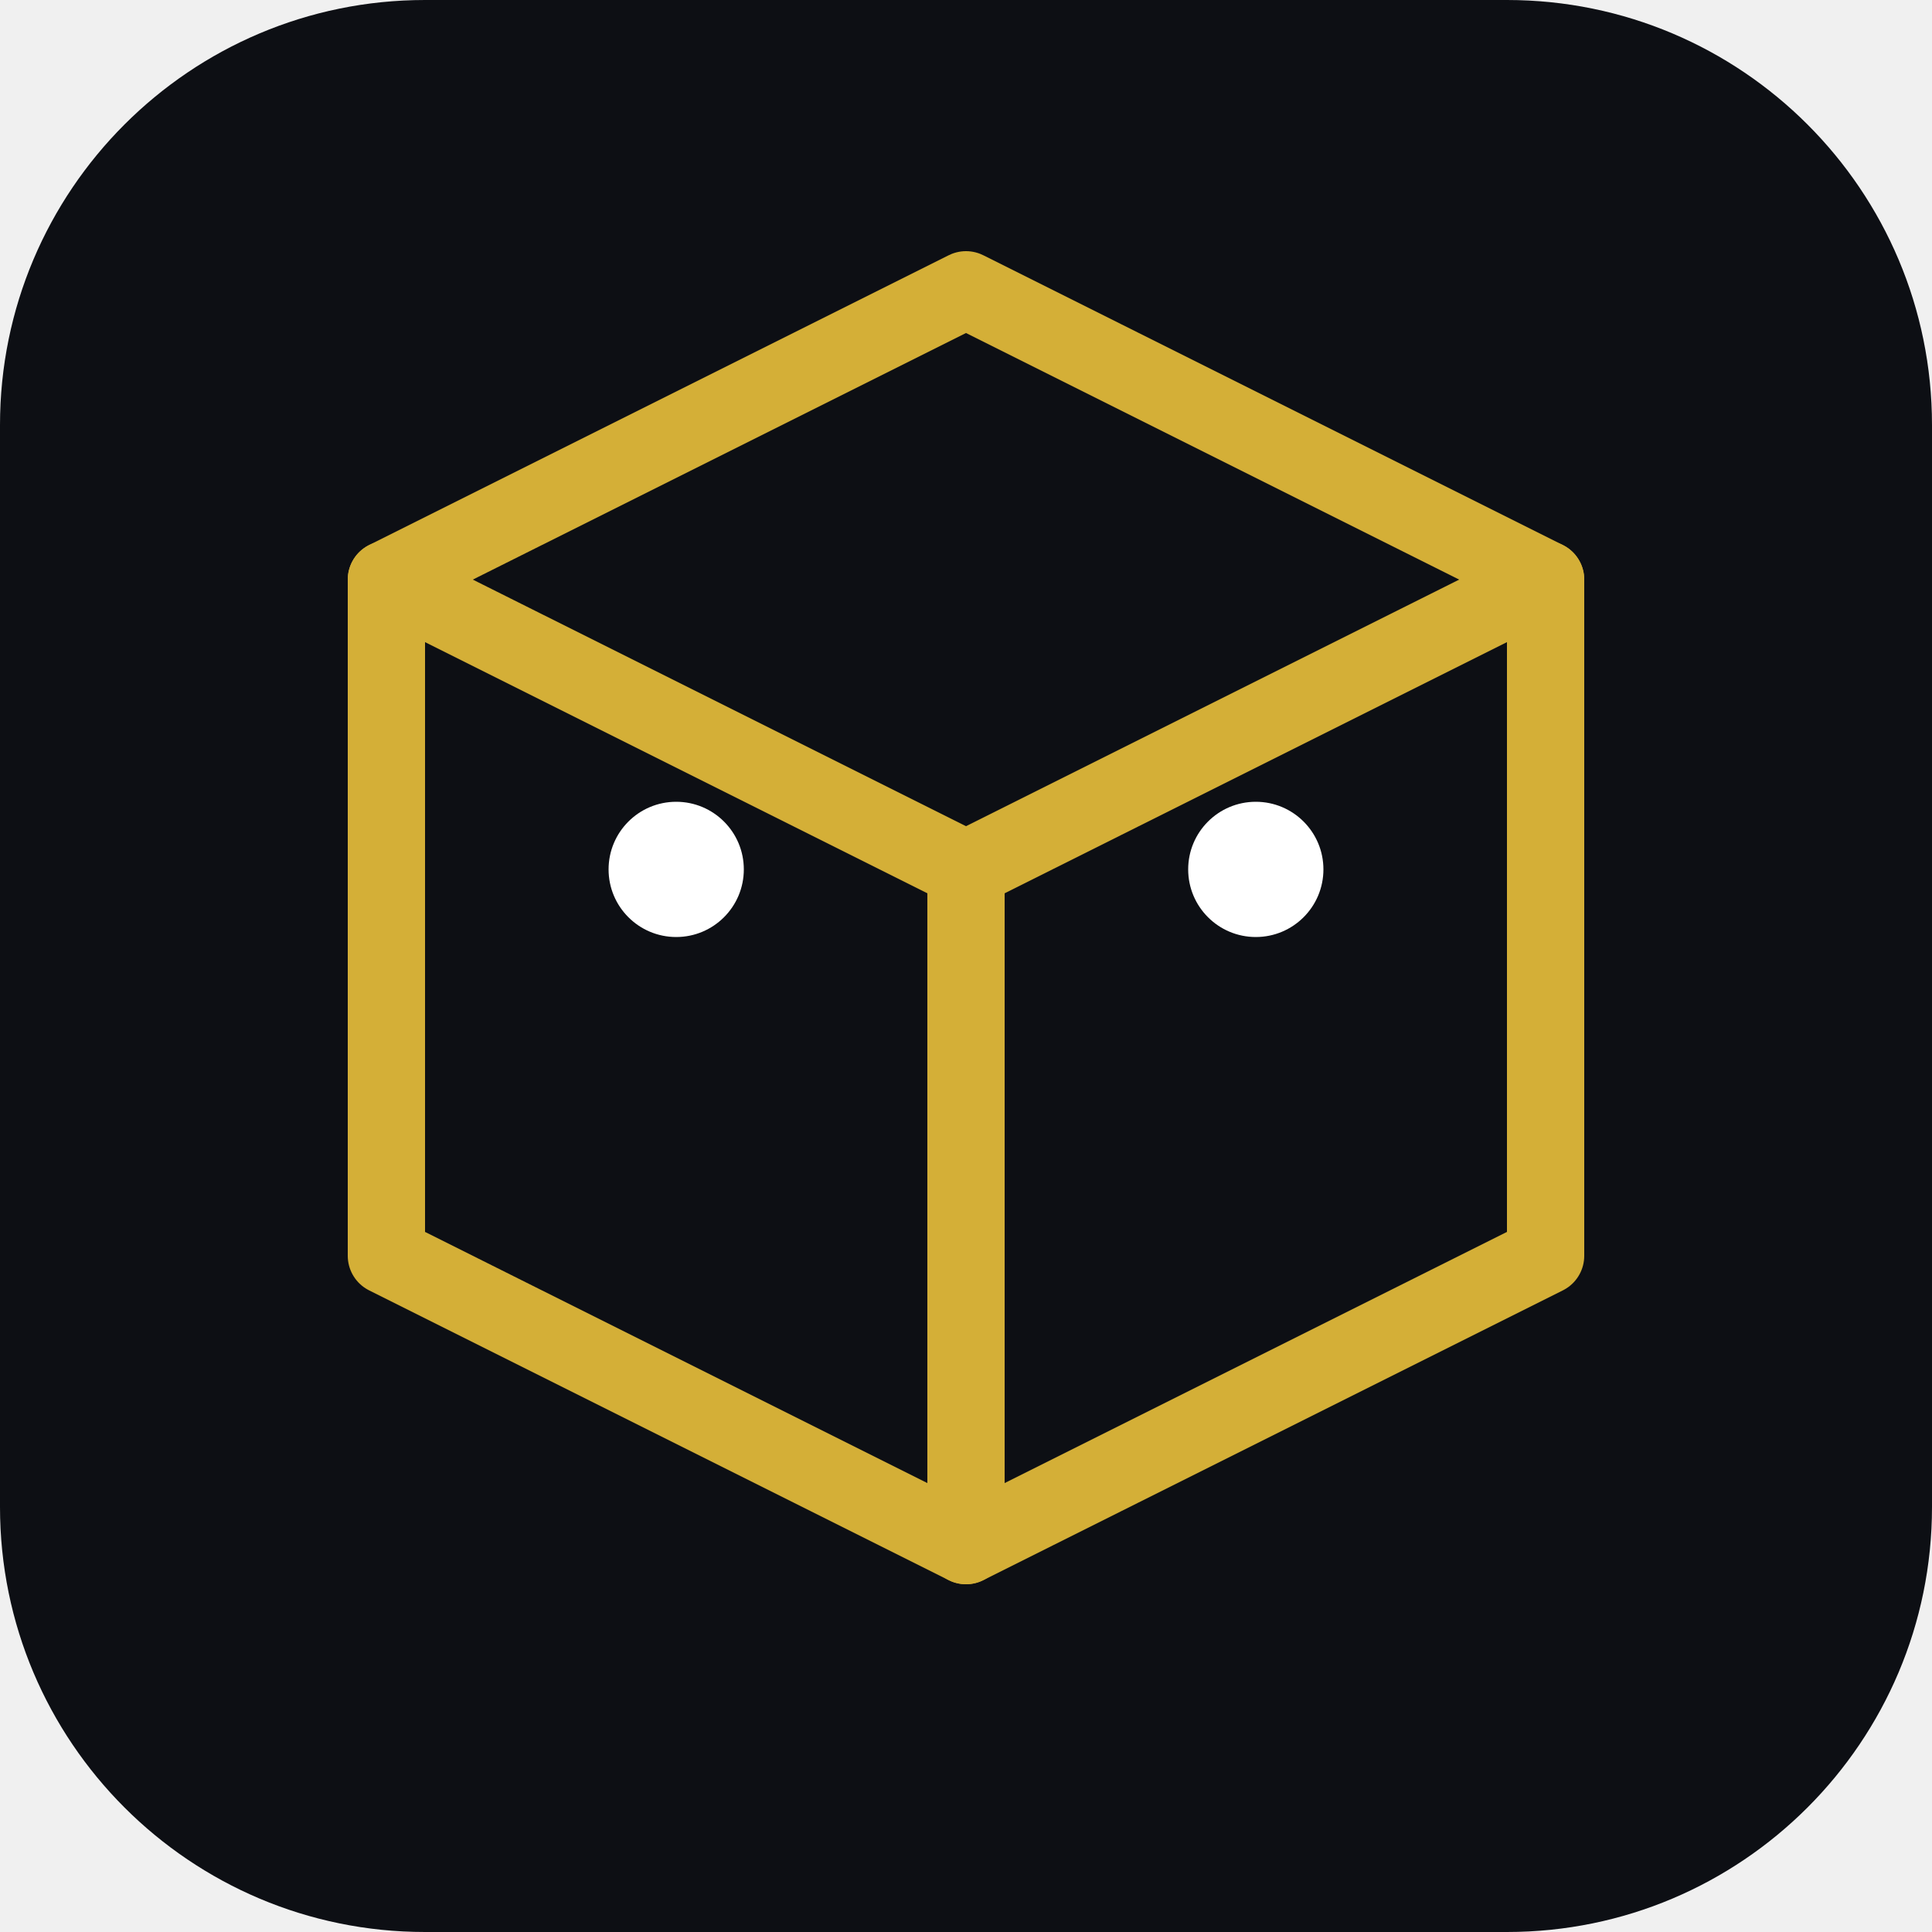
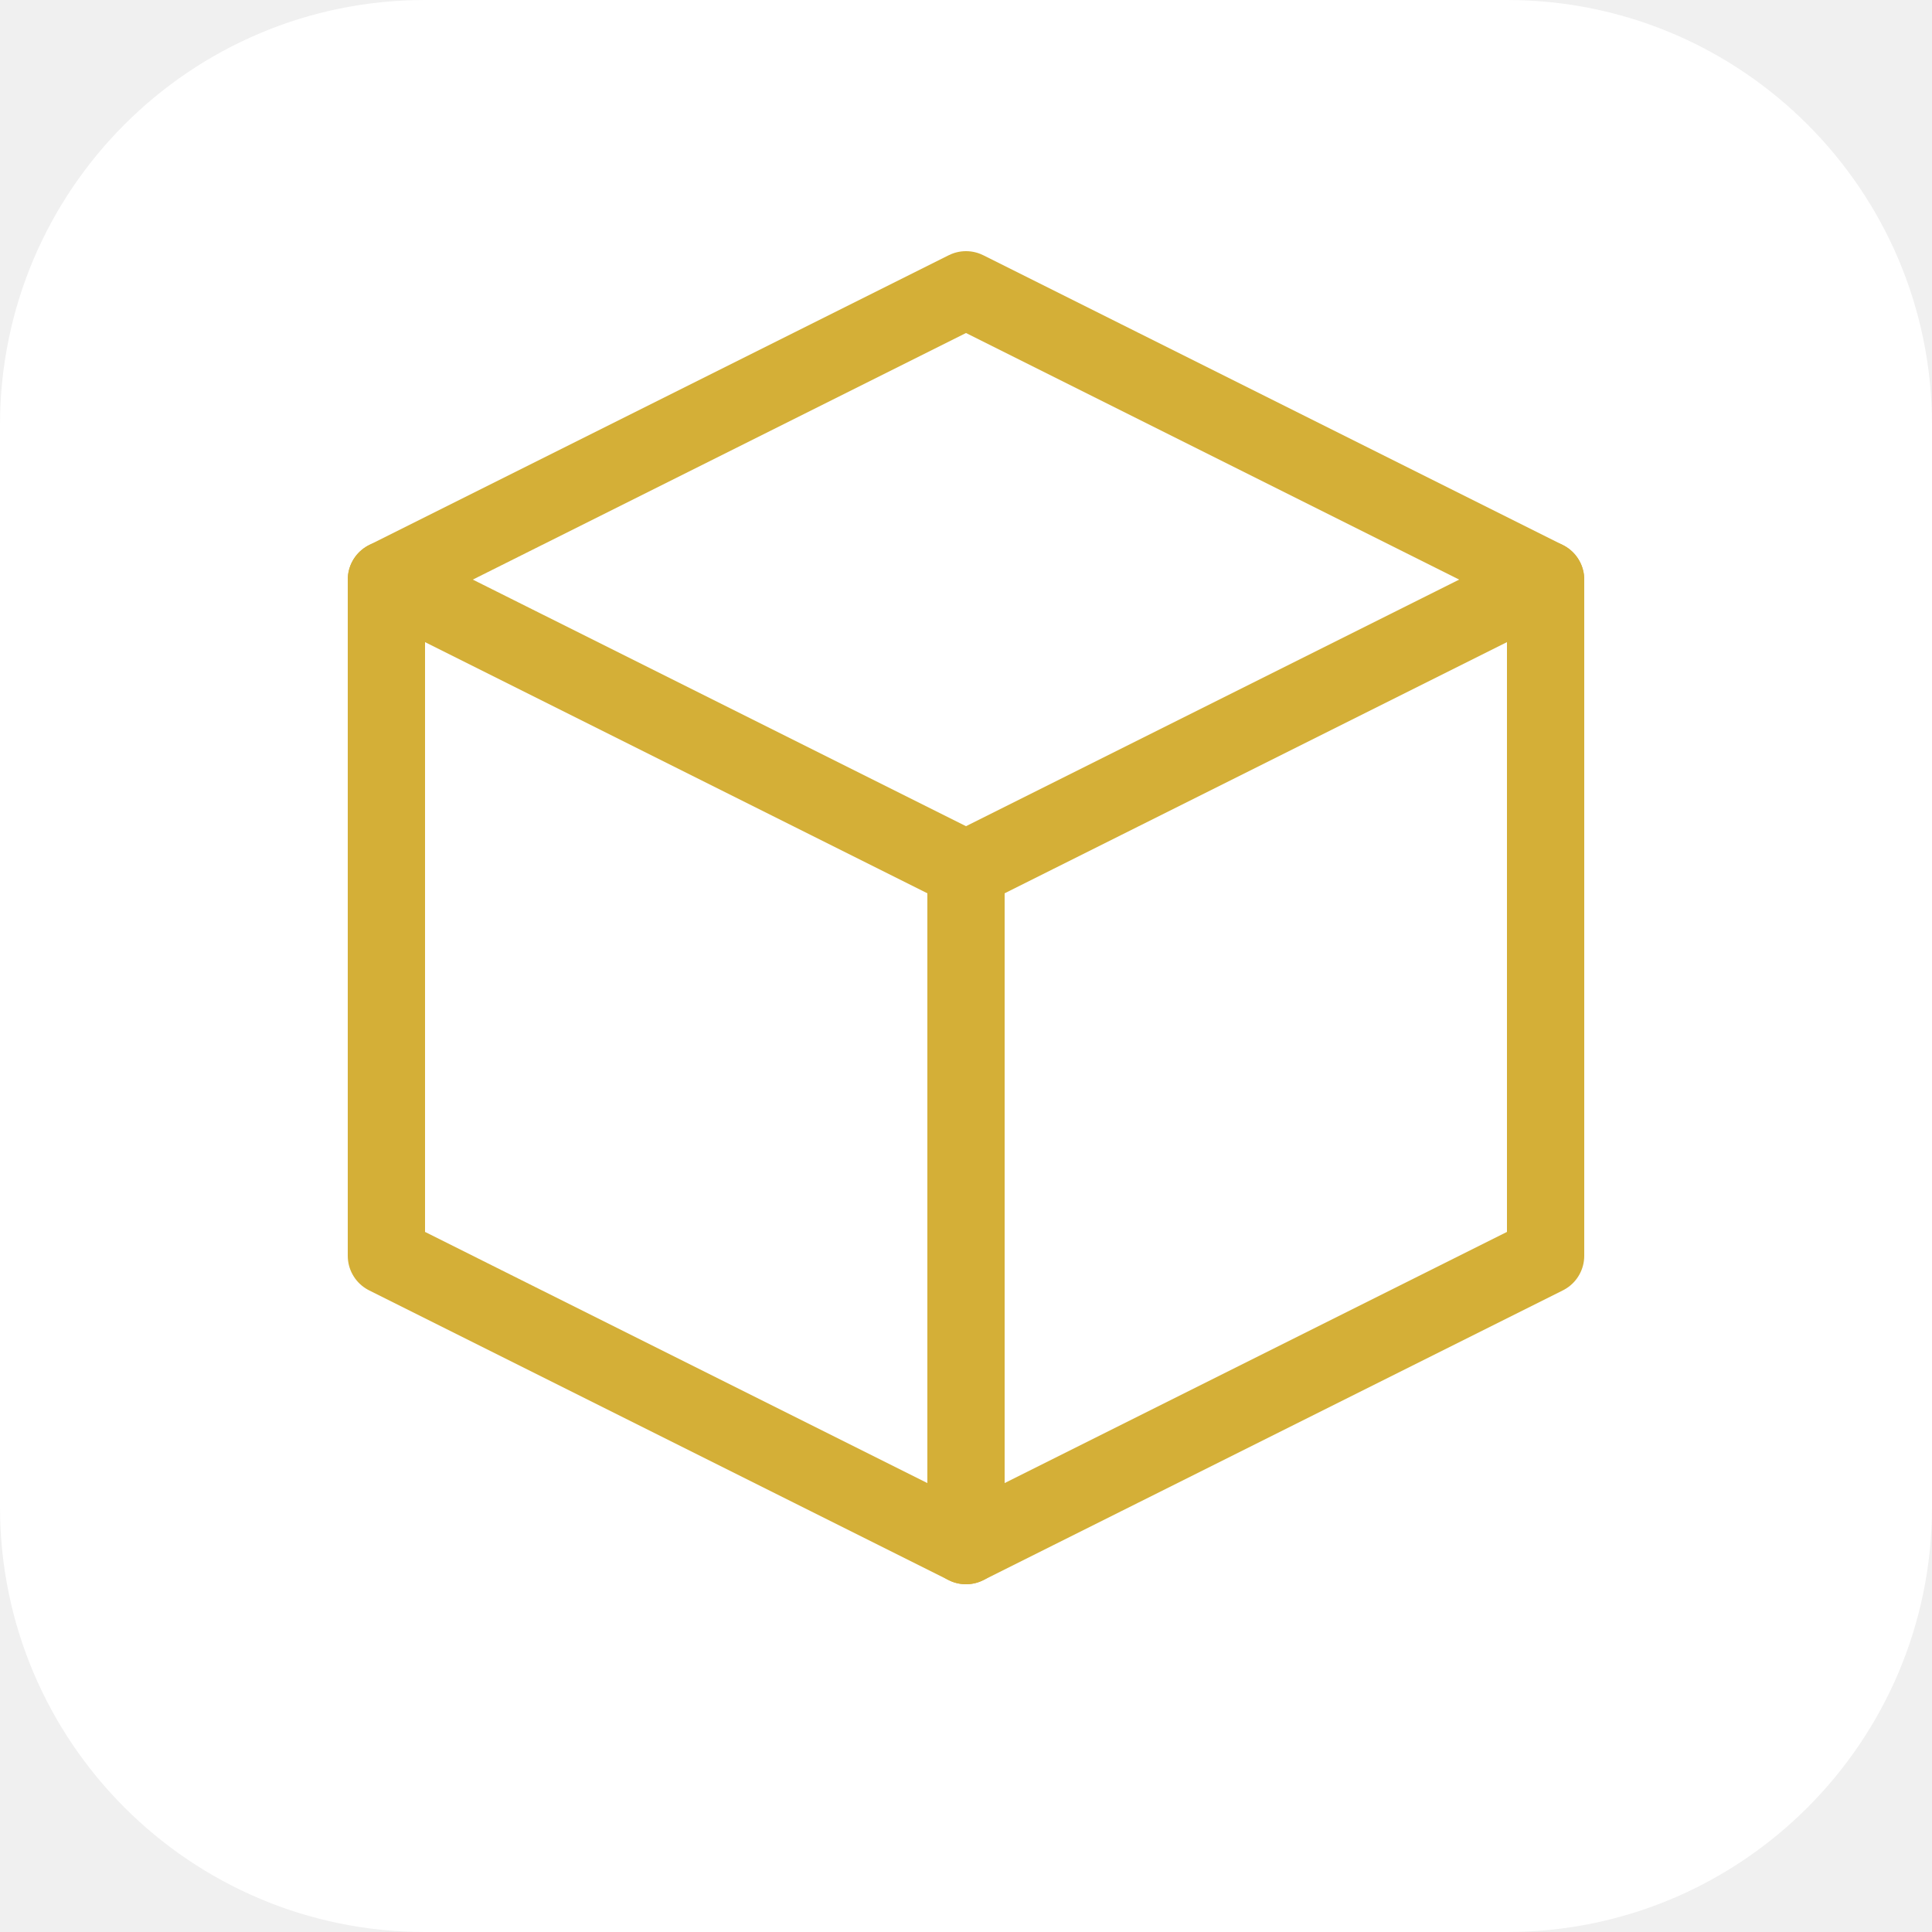
<svg xmlns="http://www.w3.org/2000/svg" width="512" height="512" viewBox="0 0 100 100" fill="none">
-   <rect width="100" height="100" rx="22" fill="#0d0f14" />
+   <rect width="100" height="100" rx="22" fill="#ffffff" />
  <polygon points="50,15 80,30 80,65 50,80 20,65 20,30" stroke="#d4af37" stroke-width="4" stroke-linecap="round" stroke-linejoin="round" />
  <polyline points="20,30 50,45 80,30" stroke="#d4af37" stroke-width="4" stroke-linecap="round" stroke-linejoin="round" />
  <polyline points="50,45 50,80" stroke="#d4af37" stroke-width="4" stroke-linecap="round" stroke-linejoin="round" />
  <circle cx="35" cy="45" r="3.5" fill="#ffffff" />
  <circle cx="65" cy="45" r="3.5" fill="#ffffff" />
</svg>
